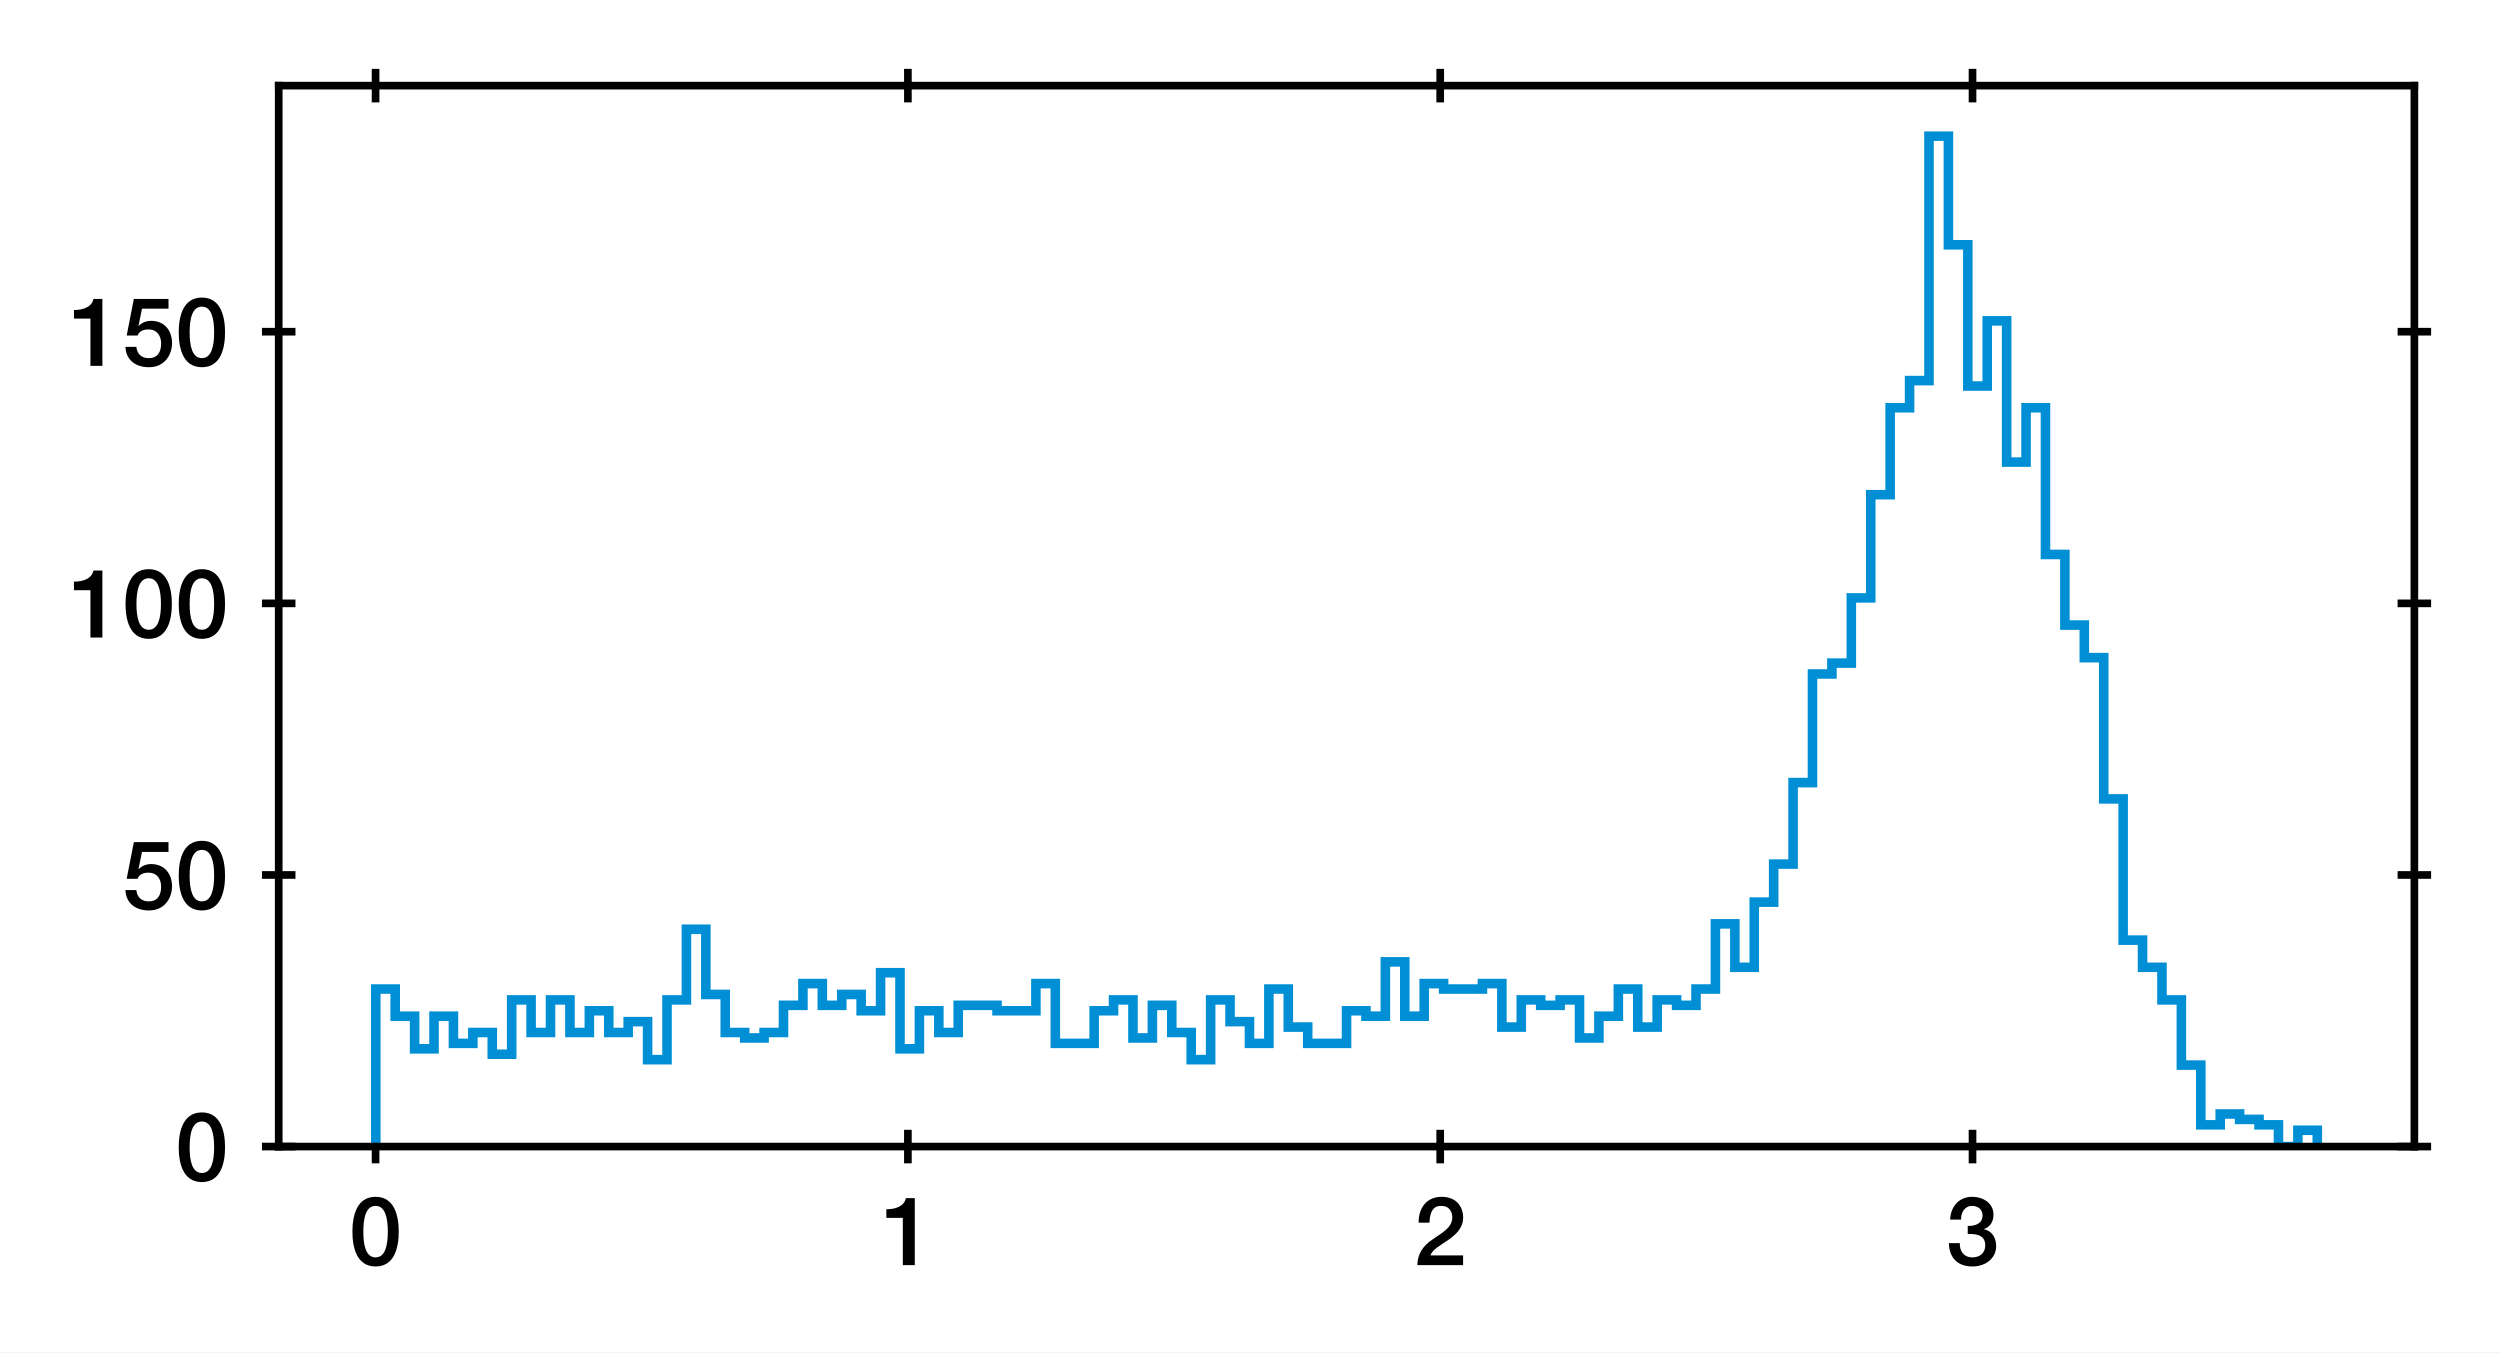
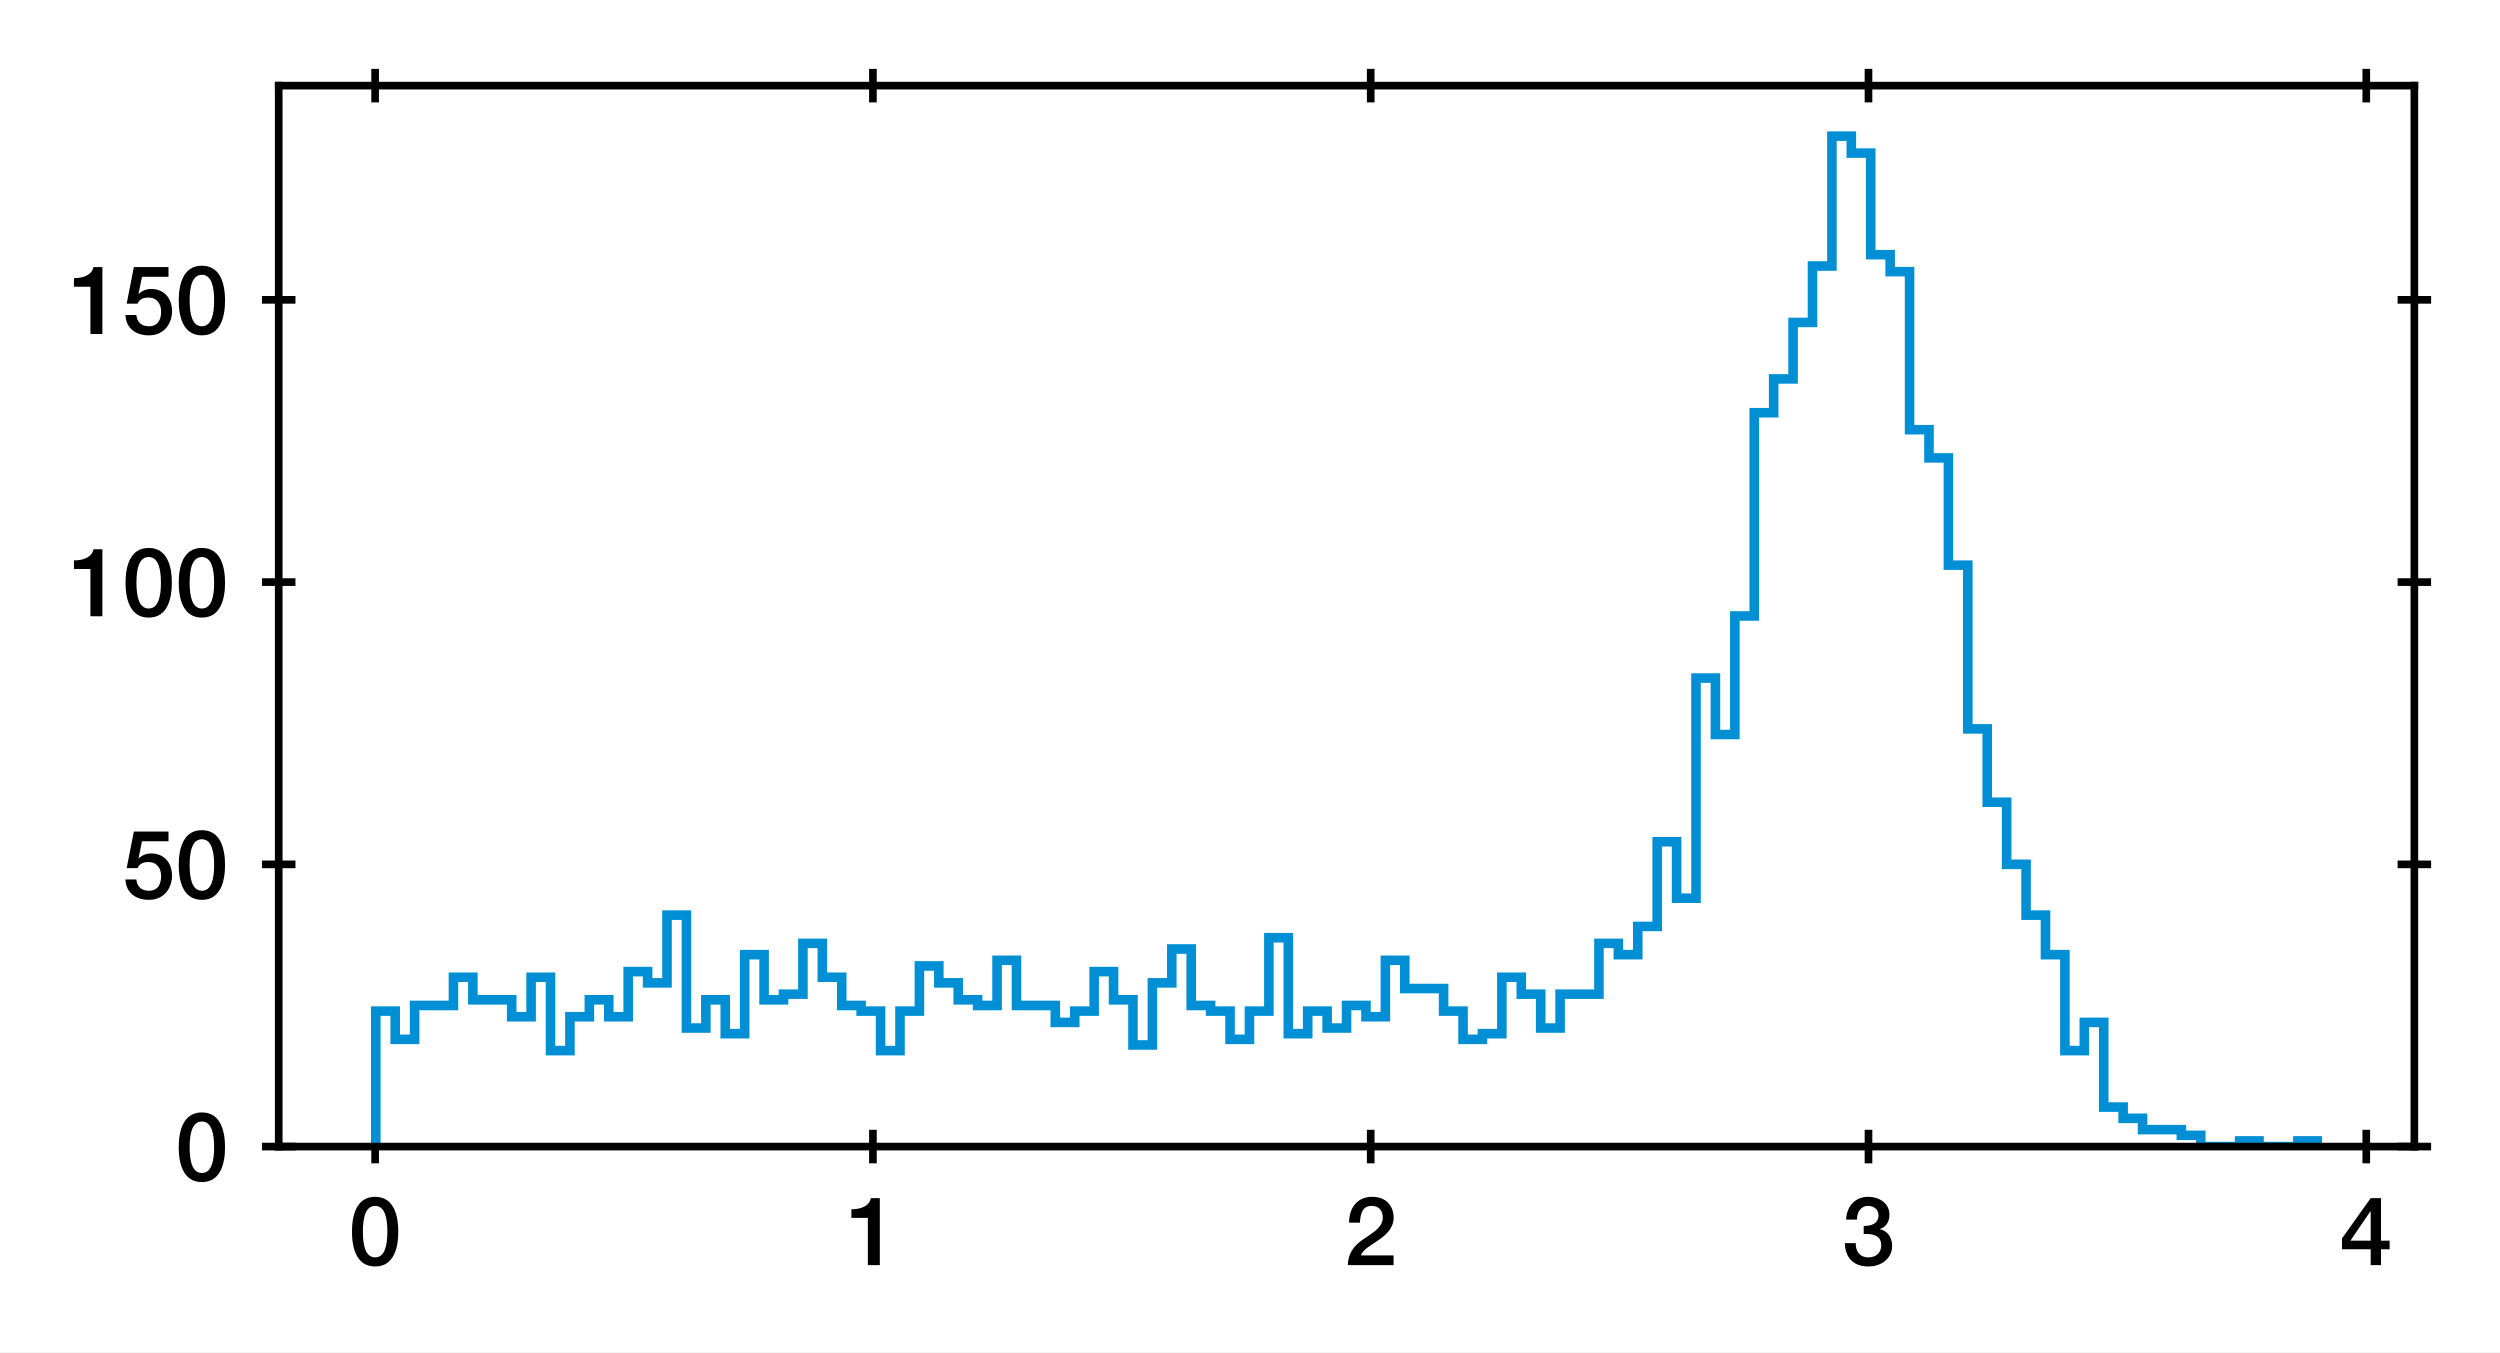
<svg xmlns="http://www.w3.org/2000/svg" xmlns:xlink="http://www.w3.org/1999/xlink" width="261.278pt" height="141.33pt" viewBox="0 0 261.278 141.33" version="1.1">
  <defs>
    <style type="text/css">*{stroke-linejoin: round; stroke-linecap: butt}</style>
  </defs>
  <g id="figure_1">
    <g id="patch_1">
      <path d="M 0 141.33  L 261.278 141.33  L 261.278 0  L 0 0  z " style="fill: #ffffff" />
    </g>
    <g id="axes_1">
      <g id="patch_2">
        <path d="M 29.128 119.83  L 252.328 119.83  L 252.328 8.95  L 29.128 8.95  z " style="fill: #ffffff" />
      </g>
      <g id="matplotlib.axis_1">
        <g id="xtick_1">
          <g id="line2d_1">
            <defs>
-               <path id="m4d08a1d727" d="M 0 1.75  L 0 -1.75  " style="stroke: #000000; stroke-width: 0.8" />
+               <path id="m86b69774ca" d="M 0 1.75  L 0 -1.75  " style="stroke: #000000; stroke-width: 0.8" />
            </defs>
            <g>
-               <use xlink:href="#m4d08a1d727" x="39.251" y="119.83" style="stroke: #000000; stroke-width: 0.8" />
+               <use xlink:href="#m86b69774ca" x="39.206" y="119.83" style="stroke: #000000; stroke-width: 0.8" />
            </g>
          </g>
          <g id="line2d_2">
            <g>
-               <use xlink:href="#m4d08a1d727" x="39.251" y="8.95" style="stroke: #000000; stroke-width: 0.8" />
+               <use xlink:href="#m86b69774ca" x="39.206" y="8.95" style="stroke: #000000; stroke-width: 0.8" />
            </g>
          </g>
          <g id="text_1">
-             <g transform="translate(36.47174 132.2206)scale(0.1 -0.1)">
+             <g transform="translate(36.42587 132.2206)scale(0.1 -0.1)">
              <defs>
                <path id="HelveticaNeue-Medium-30" d="M 1779 518  C 1139 518 960 1306 960 2240  C 960 3174 1139 3962 1779 3962  C 2419 3962 2598 3174 2598 2240  C 2598 1306 2419 518 1779 518  z M 1779 4570  C 493 4570 230 3258 230 2240  C 230 1222 493 -90 1779 -90  C 3066 -90 3328 1222 3328 2240  C 3328 3258 3066 4570 1779 4570  z " transform="scale(0.015625)" />
              </defs>
              <use xlink:href="#HelveticaNeue-Medium-30" />
            </g>
          </g>
        </g>
        <g id="xtick_2">
          <g id="line2d_3">
            <g>
-               <use xlink:href="#m4d08a1d727" x="94.884" y="119.83" style="stroke: #000000; stroke-width: 0.8" />
+               <use xlink:href="#m86b69774ca" x="91.23" y="119.83" style="stroke: #000000; stroke-width: 0.8" />
            </g>
          </g>
          <g id="line2d_4">
            <g>
-               <use xlink:href="#m4d08a1d727" x="94.884" y="8.95" style="stroke: #000000; stroke-width: 0.8" />
+               <use xlink:href="#m86b69774ca" x="91.23" y="8.95" style="stroke: #000000; stroke-width: 0.8" />
            </g>
          </g>
          <g id="text_2">
-             <g transform="translate(92.1048 132.2206)scale(0.1 -0.1)">
+             <g transform="translate(88.45011 132.2206)scale(0.1 -0.1)">
              <defs>
                <path id="HelveticaNeue-Medium-31" d="M 339 3162  L 1440 3162  L 1440 0  L 2240 0  L 2240 4480  L 1645 4480  C 1536 3942 954 3731 339 3738  L 339 3162  z " transform="scale(0.015625)" />
              </defs>
              <use xlink:href="#HelveticaNeue-Medium-31" />
            </g>
          </g>
        </g>
        <g id="xtick_3">
          <g id="line2d_5">
            <g>
-               <use xlink:href="#m4d08a1d727" x="150.518" y="119.83" style="stroke: #000000; stroke-width: 0.8" />
+               <use xlink:href="#m86b69774ca" x="143.254" y="119.83" style="stroke: #000000; stroke-width: 0.8" />
            </g>
          </g>
          <g id="line2d_6">
            <g>
-               <use xlink:href="#m4d08a1d727" x="150.518" y="8.95" style="stroke: #000000; stroke-width: 0.8" />
+               <use xlink:href="#m86b69774ca" x="143.254" y="8.95" style="stroke: #000000; stroke-width: 0.8" />
            </g>
          </g>
          <g id="text_3">
-             <g transform="translate(147.7379 132.2206)scale(0.1 -0.1)">
+             <g transform="translate(140.4744 132.2206)scale(0.1 -0.1)">
              <defs>
                <path id="HelveticaNeue-Medium-32" d="M 3309 653  L 1126 653  C 1254 1050 1798 1325 2317 1683  C 2829 2042 3315 2483 3315 3194  C 3315 3770 2970 4570 1875 4570  C 877 4570 333 3834 333 2842  L 1062 2842  C 1082 3469 1254 3962 1830 3962  C 2458 3962 2592 3488 2586 3168  C 2573 2470 1818 2118 1235 1696  C 634 1293 256 736 250 0  L 3309 0  L 3309 653  z " transform="scale(0.015625)" />
              </defs>
              <use xlink:href="#HelveticaNeue-Medium-32" />
            </g>
          </g>
        </g>
        <g id="xtick_4">
          <g id="line2d_7">
            <g>
-               <use xlink:href="#m4d08a1d727" x="206.151" y="119.83" style="stroke: #000000; stroke-width: 0.8" />
+               <use xlink:href="#m86b69774ca" x="195.278" y="119.83" style="stroke: #000000; stroke-width: 0.8" />
            </g>
          </g>
          <g id="line2d_8">
            <g>
-               <use xlink:href="#m4d08a1d727" x="206.151" y="8.95" style="stroke: #000000; stroke-width: 0.8" />
+               <use xlink:href="#m86b69774ca" x="195.278" y="8.95" style="stroke: #000000; stroke-width: 0.8" />
            </g>
          </g>
          <g id="text_4">
-             <g transform="translate(203.3709 132.2206)scale(0.1 -0.1)">
+             <g transform="translate(192.4986 132.2206)scale(0.1 -0.1)">
              <defs>
                <path id="HelveticaNeue-Medium-33" d="M 1459 2080  C 2035 2106 2630 2016 2630 1318  C 2630 806 2259 518 1773 518  C 1203 518 909 928 928 1472  L 198 1472  C 218 538 736 -90 1773 -90  C 2630 -90 3360 435 3360 1280  C 3360 1856 3053 2298 2547 2400  L 2547 2413  C 2976 2566 3181 2925 3181 3373  C 3181 4166 2464 4570 1766 4570  C 864 4570 320 3917 282 3046  L 1011 3046  C 998 3507 1248 3962 1754 3962  C 2157 3962 2451 3706 2451 3328  C 2451 2778 1946 2605 1459 2624  L 1459 2080  z " transform="scale(0.015625)" />
              </defs>
              <use xlink:href="#HelveticaNeue-Medium-33" />
+             </g>
+           </g>
+         </g>
+         <g id="xtick_5">
+           <g id="line2d_9">
+             <g>
+               <use xlink:href="#m86b69774ca" x="247.303" y="119.83" style="stroke: #000000; stroke-width: 0.8" />
+             </g>
+           </g>
+           <g id="line2d_10">
+             <g>
+               <use xlink:href="#m86b69774ca" x="247.303" y="8.95" style="stroke: #000000; stroke-width: 0.8" />
+             </g>
+           </g>
+           <g id="text_5">
+             <g transform="translate(244.5228 132.2206)scale(0.1 -0.1)">
+               <defs>
+                 <path id="HelveticaNeue-Medium-34" d="M 3341 1638  L 2765 1638  L 2765 4480  L 2074 4480  L 154 1786  L 154 1062  L 2074 1062  L 2074 0  L 2765 0  L 2765 1062  L 3341 1062  L 3341 1638  z M 2061 3610  L 2074 3610  L 2074 1638  L 717 1638  L 2061 3610  z " transform="scale(0.015625)" />
+               </defs>
+               <use xlink:href="#HelveticaNeue-Medium-34" />
            </g>
          </g>
        </g>
      </g>
      <g id="matplotlib.axis_2">
        <g id="ytick_1">
-           <g id="line2d_9">
+           <g id="line2d_11">
            <defs>
-               <path id="m755f357f73" d="M 1.75 0  L -1.75 -0  " style="stroke: #000000; stroke-width: 0.8" />
+               <path id="m763c5f82df" d="M 1.75 0  L -1.75 -0  " style="stroke: #000000; stroke-width: 0.8" />
            </defs>
            <g>
-               <use xlink:href="#m755f357f73" x="29.128" y="119.83" style="stroke: #000000; stroke-width: 0.8" />
-             </g>
-           </g>
-           <g id="line2d_10">
-             <g>
-               <use xlink:href="#m755f357f73" x="252.328" y="119.83" style="stroke: #000000; stroke-width: 0.8" />
-             </g>
-           </g>
-           <g id="text_5">
+               <use xlink:href="#m763c5f82df" x="29.128" y="119.83" style="stroke: #000000; stroke-width: 0.8" />
+             </g>
+           </g>
+           <g id="line2d_12">
+             <g>
+               <use xlink:href="#m763c5f82df" x="252.328" y="119.83" style="stroke: #000000; stroke-width: 0.8" />
+             </g>
+           </g>
+           <g id="text_6">
            <g transform="translate(18.31875 123.4003)scale(0.1 -0.1)">
              <use xlink:href="#HelveticaNeue-Medium-30" />
            </g>
          </g>
        </g>
        <g id="ytick_2">
-           <g id="line2d_11">
-             <g>
-               <use xlink:href="#m755f357f73" x="29.128" y="91.443" style="stroke: #000000; stroke-width: 0.8" />
-             </g>
-           </g>
-           <g id="line2d_12">
-             <g>
-               <use xlink:href="#m755f357f73" x="252.328" y="91.443" style="stroke: #000000; stroke-width: 0.8" />
-             </g>
-           </g>
-           <g id="text_6">
-             <g transform="translate(12.75938 95.01322)scale(0.1 -0.1)">
+           <g id="line2d_13">
+             <g>
+               <use xlink:href="#m763c5f82df" x="29.128" y="90.333" style="stroke: #000000; stroke-width: 0.8" />
+             </g>
+           </g>
+           <g id="line2d_14">
+             <g>
+               <use xlink:href="#m763c5f82df" x="252.328" y="90.333" style="stroke: #000000; stroke-width: 0.8" />
+             </g>
+           </g>
+           <g id="text_7">
+             <g transform="translate(12.75938 93.90311)scale(0.1 -0.1)">
              <defs>
                <path id="HelveticaNeue-Medium-35" d="M 307 2029  L 1037 2029  C 1152 2342 1453 2438 1760 2438  C 2349 2438 2611 1997 2611 1504  C 2611 960 2400 518 1779 518  C 1306 518 998 794 954 1274  L 224 1274  C 256 378 928 -90 1792 -90  C 2893 -90 3341 800 3341 1517  C 3341 2374 2829 3014 1939 3014  C 1638 3014 1312 2893 1114 2675  L 1101 2688  L 1331 3827  L 3104 3827  L 3104 4480  L 787 4480  L 307 2029  z " transform="scale(0.015625)" />
              </defs>
              <use xlink:href="#HelveticaNeue-Medium-35" />
              <use xlink:href="#HelveticaNeue-Medium-30" x="55.6" />
            </g>
          </g>
        </g>
        <g id="ytick_3">
-           <g id="line2d_13">
-             <g>
-               <use xlink:href="#m755f357f73" x="29.128" y="63.056" style="stroke: #000000; stroke-width: 0.8" />
-             </g>
-           </g>
-           <g id="line2d_14">
-             <g>
-               <use xlink:href="#m755f357f73" x="252.328" y="63.056" style="stroke: #000000; stroke-width: 0.8" />
-             </g>
-           </g>
-           <g id="text_7">
-             <g transform="translate(7.2 66.62612)scale(0.1 -0.1)">
+           <g id="line2d_15">
+             <g>
+               <use xlink:href="#m763c5f82df" x="29.128" y="60.836" style="stroke: #000000; stroke-width: 0.8" />
+             </g>
+           </g>
+           <g id="line2d_16">
+             <g>
+               <use xlink:href="#m763c5f82df" x="252.328" y="60.836" style="stroke: #000000; stroke-width: 0.8" />
+             </g>
+           </g>
+           <g id="text_8">
+             <g transform="translate(7.2 64.4059)scale(0.1 -0.1)">
              <use xlink:href="#HelveticaNeue-Medium-31" />
              <use xlink:href="#HelveticaNeue-Medium-30" x="55.6" />
              <use xlink:href="#HelveticaNeue-Medium-30" x="111.2" />
            </g>
          </g>
        </g>
        <g id="ytick_4">
-           <g id="line2d_15">
-             <g>
-               <use xlink:href="#m755f357f73" x="29.128" y="34.669" style="stroke: #000000; stroke-width: 0.8" />
-             </g>
-           </g>
-           <g id="line2d_16">
-             <g>
-               <use xlink:href="#m755f357f73" x="252.328" y="34.669" style="stroke: #000000; stroke-width: 0.8" />
-             </g>
-           </g>
-           <g id="text_8">
-             <g transform="translate(7.2 38.23902)scale(0.1 -0.1)">
+           <g id="line2d_17">
+             <g>
+               <use xlink:href="#m763c5f82df" x="29.128" y="31.338" style="stroke: #000000; stroke-width: 0.8" />
+             </g>
+           </g>
+           <g id="line2d_18">
+             <g>
+               <use xlink:href="#m763c5f82df" x="252.328" y="31.338" style="stroke: #000000; stroke-width: 0.8" />
+             </g>
+           </g>
+           <g id="text_9">
+             <g transform="translate(7.2 34.90869)scale(0.1 -0.1)">
              <use xlink:href="#HelveticaNeue-Medium-31" />
              <use xlink:href="#HelveticaNeue-Medium-35" x="55.6" />
              <use xlink:href="#HelveticaNeue-Medium-30" x="111.2" />
            </g>
          </g>
        </g>
      </g>
      <g id="patch_3">
-         <path d="M 39.274 119.83  L 39.274 103.365  L 41.303 103.365  L 41.303 106.204  L 43.332 106.204  L 43.332 109.611  L 45.361 109.611  L 45.361 106.204  L 47.39 106.204  L 47.39 109.043  L 49.419 109.043  L 49.419 107.907  L 51.448 107.907  L 51.448 110.178  L 53.477 110.178  L 53.477 104.501  L 55.506 104.501  L 55.506 107.907  L 57.535 107.907  L 57.535 104.501  L 59.564 104.501  L 59.564 107.907  L 61.594 107.907  L 61.594 105.636  L 63.623 105.636  L 63.623 107.907  L 65.652 107.907  L 65.652 106.772  L 67.681 106.772  L 67.681 110.746  L 69.71 110.746  L 69.71 104.501  L 71.739 104.501  L 71.739 97.12  L 73.768 97.12  L 73.768 103.933  L 75.797 103.933  L 75.797 107.907  L 77.826 107.907  L 77.826 108.475  L 79.855 108.475  L 79.855 107.907  L 81.884 107.907  L 81.884 105.069  L 83.914 105.069  L 83.914 102.798  L 85.943 102.798  L 85.943 105.069  L 87.972 105.069  L 87.972 103.933  L 90.001 103.933  L 90.001 105.636  L 92.03 105.636  L 92.03 101.662  L 94.059 101.662  L 94.059 109.611  L 96.088 109.611  L 96.088 105.636  L 98.117 105.636  L 98.117 107.907  L 100.146 107.907  L 100.146 105.069  L 104.204 105.069  L 104.204 105.636  L 108.263 105.636  L 108.263 102.798  L 110.292 102.798  L 110.292 109.043  L 114.35 109.043  L 114.35 105.636  L 116.379 105.636  L 116.379 104.501  L 118.408 104.501  L 118.408 108.475  L 120.437 108.475  L 120.437 105.069  L 122.466 105.069  L 122.466 107.907  L 124.495 107.907  L 124.495 110.746  L 126.524 110.746  L 126.524 104.501  L 128.554 104.501  L 128.554 106.772  L 130.583 106.772  L 130.583 109.043  L 132.612 109.043  L 132.612 103.365  L 134.641 103.365  L 134.641 107.34  L 136.67 107.34  L 136.67 109.043  L 140.728 109.043  L 140.728 105.636  L 142.757 105.636  L 142.757 106.204  L 144.786 106.204  L 144.786 100.527  L 146.815 100.527  L 146.815 106.204  L 148.844 106.204  L 148.844 102.798  L 150.874 102.798  L 150.874 103.365  L 154.932 103.365  L 154.932 102.798  L 156.961 102.798  L 156.961 107.34  L 158.99 107.34  L 158.99 104.501  L 161.019 104.501  L 161.019 105.069  L 163.048 105.069  L 163.048 104.501  L 165.077 104.501  L 165.077 108.475  L 167.106 108.475  L 167.106 106.204  L 169.135 106.204  L 169.135 103.365  L 171.164 103.365  L 171.164 107.34  L 173.194 107.34  L 173.194 104.501  L 175.223 104.501  L 175.223 105.069  L 177.252 105.069  L 177.252 103.365  L 179.281 103.365  L 179.281 96.553  L 181.31 96.553  L 181.31 101.095  L 183.339 101.095  L 183.339 94.282  L 185.368 94.282  L 185.368 90.307  L 187.397 90.307  L 187.397 81.791  L 189.426 81.791  L 189.426 70.436  L 191.455 70.436  L 191.455 69.301  L 193.484 69.301  L 193.484 62.488  L 195.514 62.488  L 195.514 51.701  L 197.543 51.701  L 197.543 42.617  L 199.572 42.617  L 199.572 39.778  L 201.601 39.778  L 201.601 14.23  L 203.63 14.23  L 203.63 25.585  L 205.659 25.585  L 205.659 40.346  L 207.688 40.346  L 207.688 33.533  L 209.717 33.533  L 209.717 48.295  L 211.746 48.295  L 211.746 42.617  L 213.775 42.617  L 213.775 57.946  L 215.804 57.946  L 215.804 65.327  L 217.834 65.327  L 217.834 68.733  L 219.863 68.733  L 219.863 83.495  L 221.892 83.495  L 221.892 98.256  L 223.921 98.256  L 223.921 101.095  L 225.95 101.095  L 225.95 104.501  L 227.979 104.501  L 227.979 111.314  L 230.008 111.314  L 230.008 117.559  L 232.037 117.559  L 232.037 116.424  L 234.066 116.424  L 234.066 116.991  L 236.095 116.991  L 236.095 117.559  L 238.124 117.559  L 238.124 119.83  L 240.154 119.83  L 240.154 118.127  L 242.183 118.127  L 242.183 119.83  L 242.183 119.83  " clip-path="url(#pe049c9aeb6)" style="fill: none; stroke: #008fd5; stroke-linejoin: miter" />
+         <path d="M 39.274 119.83  L 39.274 105.671  L 41.303 105.671  L 41.303 108.621  L 43.332 108.621  L 43.332 105.081  L 47.39 105.081  L 47.39 102.132  L 49.419 102.132  L 49.419 104.491  L 53.477 104.491  L 53.477 106.261  L 55.506 106.261  L 55.506 102.132  L 57.535 102.132  L 57.535 109.801  L 59.564 109.801  L 59.564 106.261  L 61.594 106.261  L 61.594 104.491  L 63.623 104.491  L 63.623 106.261  L 65.652 106.261  L 65.652 101.542  L 67.681 101.542  L 67.681 102.722  L 69.71 102.722  L 69.71 95.642  L 71.739 95.642  L 71.739 107.441  L 73.768 107.441  L 73.768 104.491  L 75.797 104.491  L 75.797 108.031  L 77.826 108.031  L 77.826 99.772  L 79.855 99.772  L 79.855 104.491  L 81.884 104.491  L 81.884 103.902  L 83.914 103.902  L 83.914 98.592  L 85.943 98.592  L 85.943 102.132  L 87.972 102.132  L 87.972 105.081  L 90.001 105.081  L 90.001 105.671  L 92.03 105.671  L 92.03 109.801  L 94.059 109.801  L 94.059 105.671  L 96.088 105.671  L 96.088 100.952  L 98.117 100.952  L 98.117 102.722  L 100.146 102.722  L 100.146 104.491  L 102.175 104.491  L 102.175 105.081  L 104.204 105.081  L 104.204 100.362  L 106.234 100.362  L 106.234 105.081  L 110.292 105.081  L 110.292 106.851  L 112.321 106.851  L 112.321 105.671  L 114.35 105.671  L 114.35 101.542  L 116.379 101.542  L 116.379 104.491  L 118.408 104.491  L 118.408 109.211  L 120.437 109.211  L 120.437 102.722  L 122.466 102.722  L 122.466 99.182  L 124.495 99.182  L 124.495 105.081  L 126.524 105.081  L 126.524 105.671  L 128.554 105.671  L 128.554 108.621  L 130.583 108.621  L 130.583 105.671  L 132.612 105.671  L 132.612 98.002  L 134.641 98.002  L 134.641 108.031  L 136.67 108.031  L 136.67 105.671  L 138.699 105.671  L 138.699 107.441  L 140.728 107.441  L 140.728 105.081  L 142.757 105.081  L 142.757 106.261  L 144.786 106.261  L 144.786 100.362  L 146.815 100.362  L 146.815 103.312  L 150.874 103.312  L 150.874 105.671  L 152.903 105.671  L 152.903 108.621  L 154.932 108.621  L 154.932 108.031  L 156.961 108.031  L 156.961 102.132  L 158.99 102.132  L 158.99 103.902  L 161.019 103.902  L 161.019 107.441  L 163.048 107.441  L 163.048 103.902  L 167.106 103.902  L 167.106 98.592  L 169.135 98.592  L 169.135 99.772  L 171.164 99.772  L 171.164 96.822  L 173.194 96.822  L 173.194 87.973  L 175.223 87.973  L 175.223 93.872  L 177.252 93.872  L 177.252 70.865  L 179.281 70.865  L 179.281 76.764  L 181.31 76.764  L 181.31 64.375  L 183.339 64.375  L 183.339 43.137  L 185.368 43.137  L 185.368 39.598  L 187.397 39.598  L 187.397 33.698  L 189.426 33.698  L 189.426 27.799  L 191.455 27.799  L 191.455 14.23  L 193.484 14.23  L 193.484 16  L 195.514 16  L 195.514 26.619  L 197.543 26.619  L 197.543 28.389  L 199.572 28.389  L 199.572 44.907  L 201.601 44.907  L 201.601 47.857  L 203.63 47.857  L 203.63 59.066  L 205.659 59.066  L 205.659 76.174  L 207.688 76.174  L 207.688 83.843  L 209.717 83.843  L 209.717 90.333  L 211.746 90.333  L 211.746 95.642  L 213.775 95.642  L 213.775 99.772  L 215.804 99.772  L 215.804 109.801  L 217.834 109.801  L 217.834 106.851  L 219.863 106.851  L 219.863 115.7  L 221.892 115.7  L 221.892 116.88  L 223.921 116.88  L 223.921 118.06  L 227.979 118.06  L 227.979 118.65  L 230.008 118.65  L 230.008 119.83  L 234.066 119.83  L 234.066 119.24  L 236.095 119.24  L 236.095 119.83  L 240.154 119.83  L 240.154 119.24  L 242.183 119.24  L 242.183 119.83  L 242.183 119.83  " clip-path="url(#pe54dc8ebcc)" style="fill: none; stroke: #008fd5; stroke-linejoin: miter" />
      </g>
      <g id="patch_4">
        <path d="M 29.128 119.83  L 29.128 8.95  " style="fill: none; stroke: #000000; stroke-width: 0.8; stroke-linejoin: miter; stroke-linecap: square" />
      </g>
      <g id="patch_5">
        <path d="M 252.328 119.83  L 252.328 8.95  " style="fill: none; stroke: #000000; stroke-width: 0.8; stroke-linejoin: miter; stroke-linecap: square" />
      </g>
      <g id="patch_6">
        <path d="M 29.128 119.83  L 252.328 119.83  " style="fill: none; stroke: #000000; stroke-width: 0.8; stroke-linejoin: miter; stroke-linecap: square" />
      </g>
      <g id="patch_7">
        <path d="M 29.128 8.95  L 252.328 8.95  " style="fill: none; stroke: #000000; stroke-width: 0.8; stroke-linejoin: miter; stroke-linecap: square" />
      </g>
    </g>
  </g>
  <defs>
-     <clipPath id="pe049c9aeb6">
+     <clipPath id="pe54dc8ebcc">
      <rect x="29.128" y="8.95" width="223.2" height="110.88" />
    </clipPath>
  </defs>
</svg>
